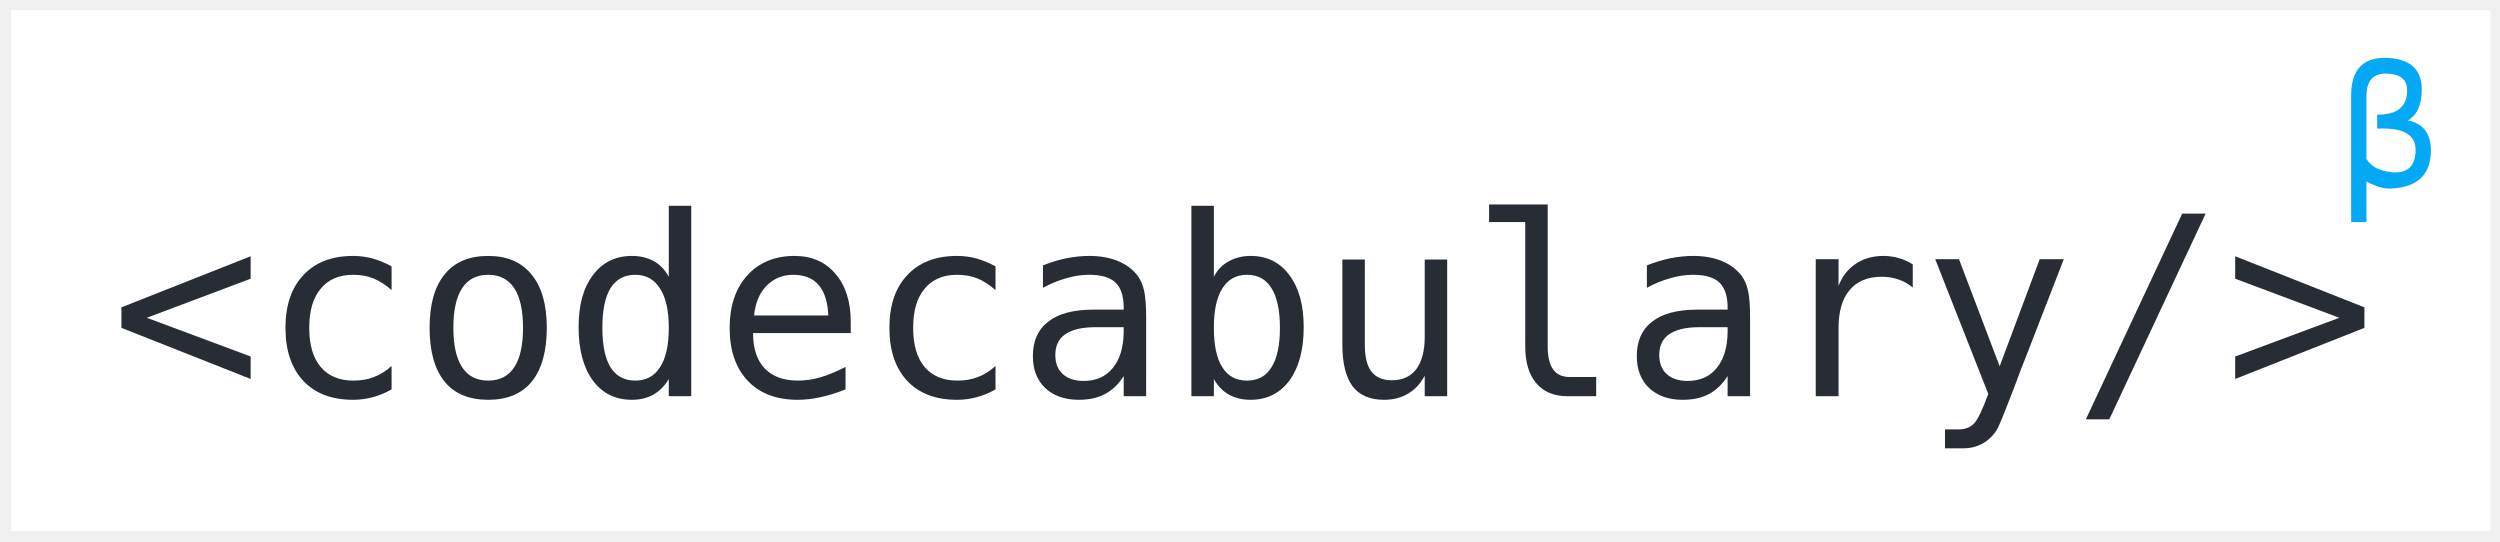
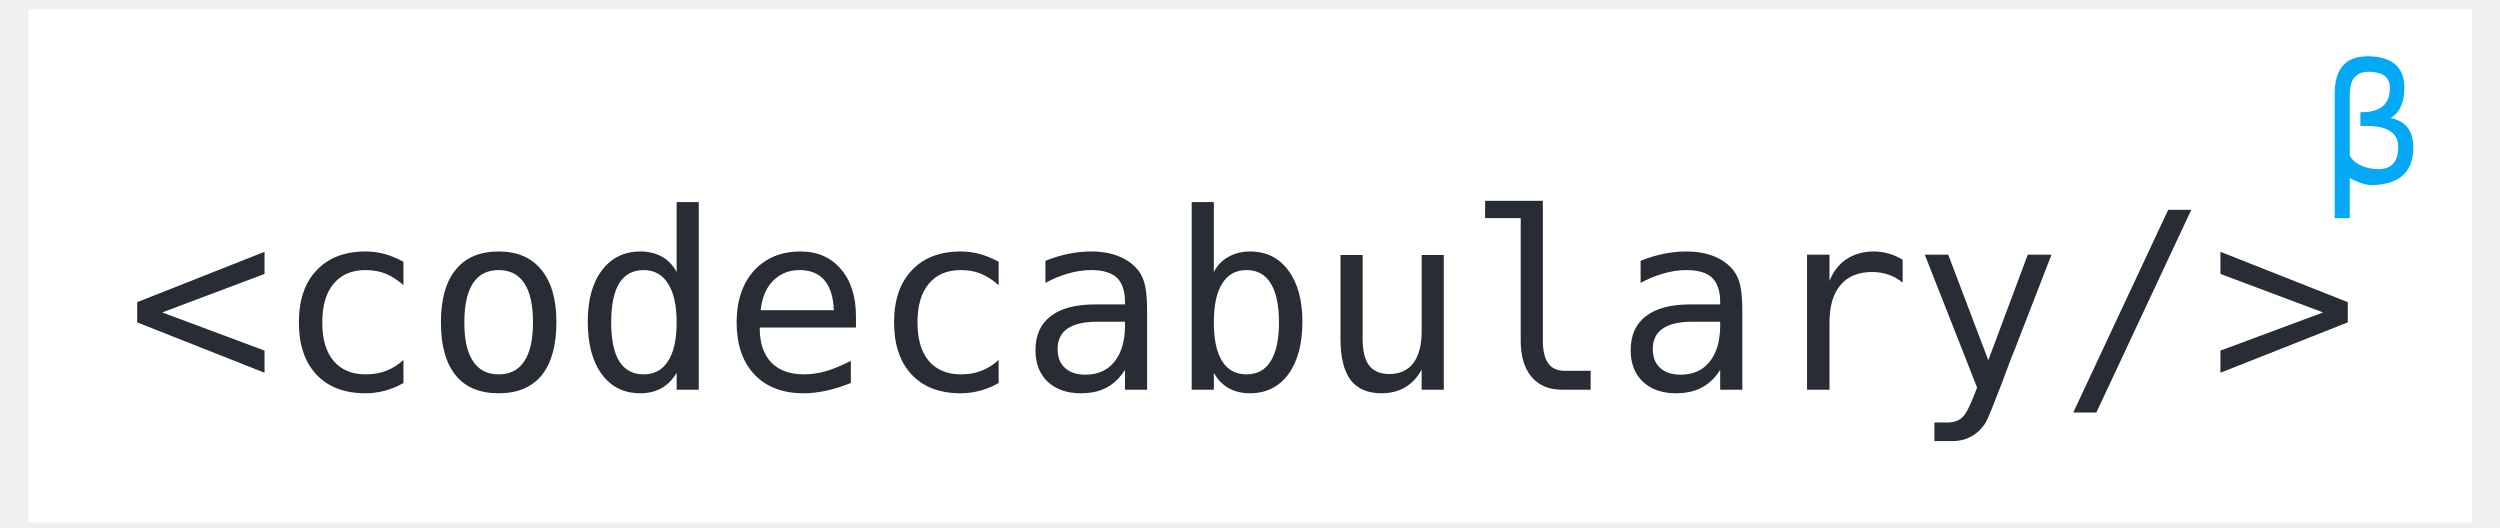
- <svg xmlns="http://www.w3.org/2000/svg" width="120" height="26" viewBox="0 0 120 26" id="svg2" version="1.1">
-   <defs id="defs4" />
-   <g id="layer1" transform="translate(0,-1026.362)">
-     <g id="g4154" transform="translate(-66.60186,566.49)">
-       <rect y="460.362" x="67.143" height="25" width="119" id="rect4583" style="fill:#ffffff;fill-opacity:1" />
-       <text id="text3336" y="478.893" x="71.916" style="font-style:normal;font-variant:normal;font-weight:normal;font-stretch:normal;font-size:12.038px;line-height:125%;font-family:monospace;-inkscape-font-specification:'monospace, Normal';text-align:start;letter-spacing:0px;word-spacing:0px;writing-mode:lr-tb;text-anchor:start;fill:#282c34;fill-opacity:1;stroke:none;stroke-width:1px;stroke-linecap:butt;stroke-linejoin:miter;stroke-opacity:1" xml:space="preserve">
-         <tspan y="478.893" x="71.916" id="tspan3338">&lt;<tspan id="tspan4579" style="font-style:normal;font-variant:normal;font-weight:normal;font-stretch:normal;font-size:12.038px;line-height:125%;font-family:monospace;-inkscape-font-specification:'monospace, Normal';text-align:start;writing-mode:lr-tb;text-anchor:start;fill:#282c34;fill-opacity:1">codecabulary</tspan>/&gt;</tspan>
+ <svg xmlns="http://www.w3.org/2000/svg" id="svg2" height="57" width="270" version="1.1" viewBox="0 0 251 54">
+   <g id="layer1" transform="translate(0 -998.36)">
+     <g id="g4154" transform="matrix(2.1008 0 0 2.1008 -140.52 32.184)">
+       <rect id="rect4583" height="25" width="119" y="460.36" x="67.143" fill="#fff" />
+       <text id="text3336" style="word-spacing:0px;letter-spacing:0px" font-size="12.038px" line-height="125%" y="478.893" x="71.916" font-family="monospace" xml:space="preserve" fill="#282c34">
+         <tspan id="tspan3338" y="478.893" x="71.916">&lt;<tspan id="tspan4579" font-size="12.038px" line-height="125%" font-family="monospace" fill="#282c34">codecabulary</tspan>/&gt;</tspan>
      </text>
-       <text id="text3350" y="468.843" x="178.865" style="font-style:normal;font-variant:normal;font-weight:normal;font-stretch:normal;font-size:8.081px;line-height:125%;font-family:monospace;-inkscape-font-specification:'monospace, Normal';text-align:start;letter-spacing:0px;word-spacing:0px;writing-mode:lr-tb;text-anchor:start;fill:#03a9f4;fill-opacity:1;stroke:none;stroke-width:1px;stroke-linecap:butt;stroke-linejoin:miter;stroke-opacity:1" xml:space="preserve">
-         <tspan y="468.843" x="178.865" id="tspan3352">β</tspan>
+       <text id="text3350" style="word-spacing:0px;letter-spacing:0px" font-size="8.082px" line-height="125%" y="468.843" x="178.865" font-family="monospace" xml:space="preserve" fill="#03a9f4">
+         <tspan id="tspan3352" y="468.843" x="178.865">β</tspan>
      </text>
    </g>
  </g>
</svg>
